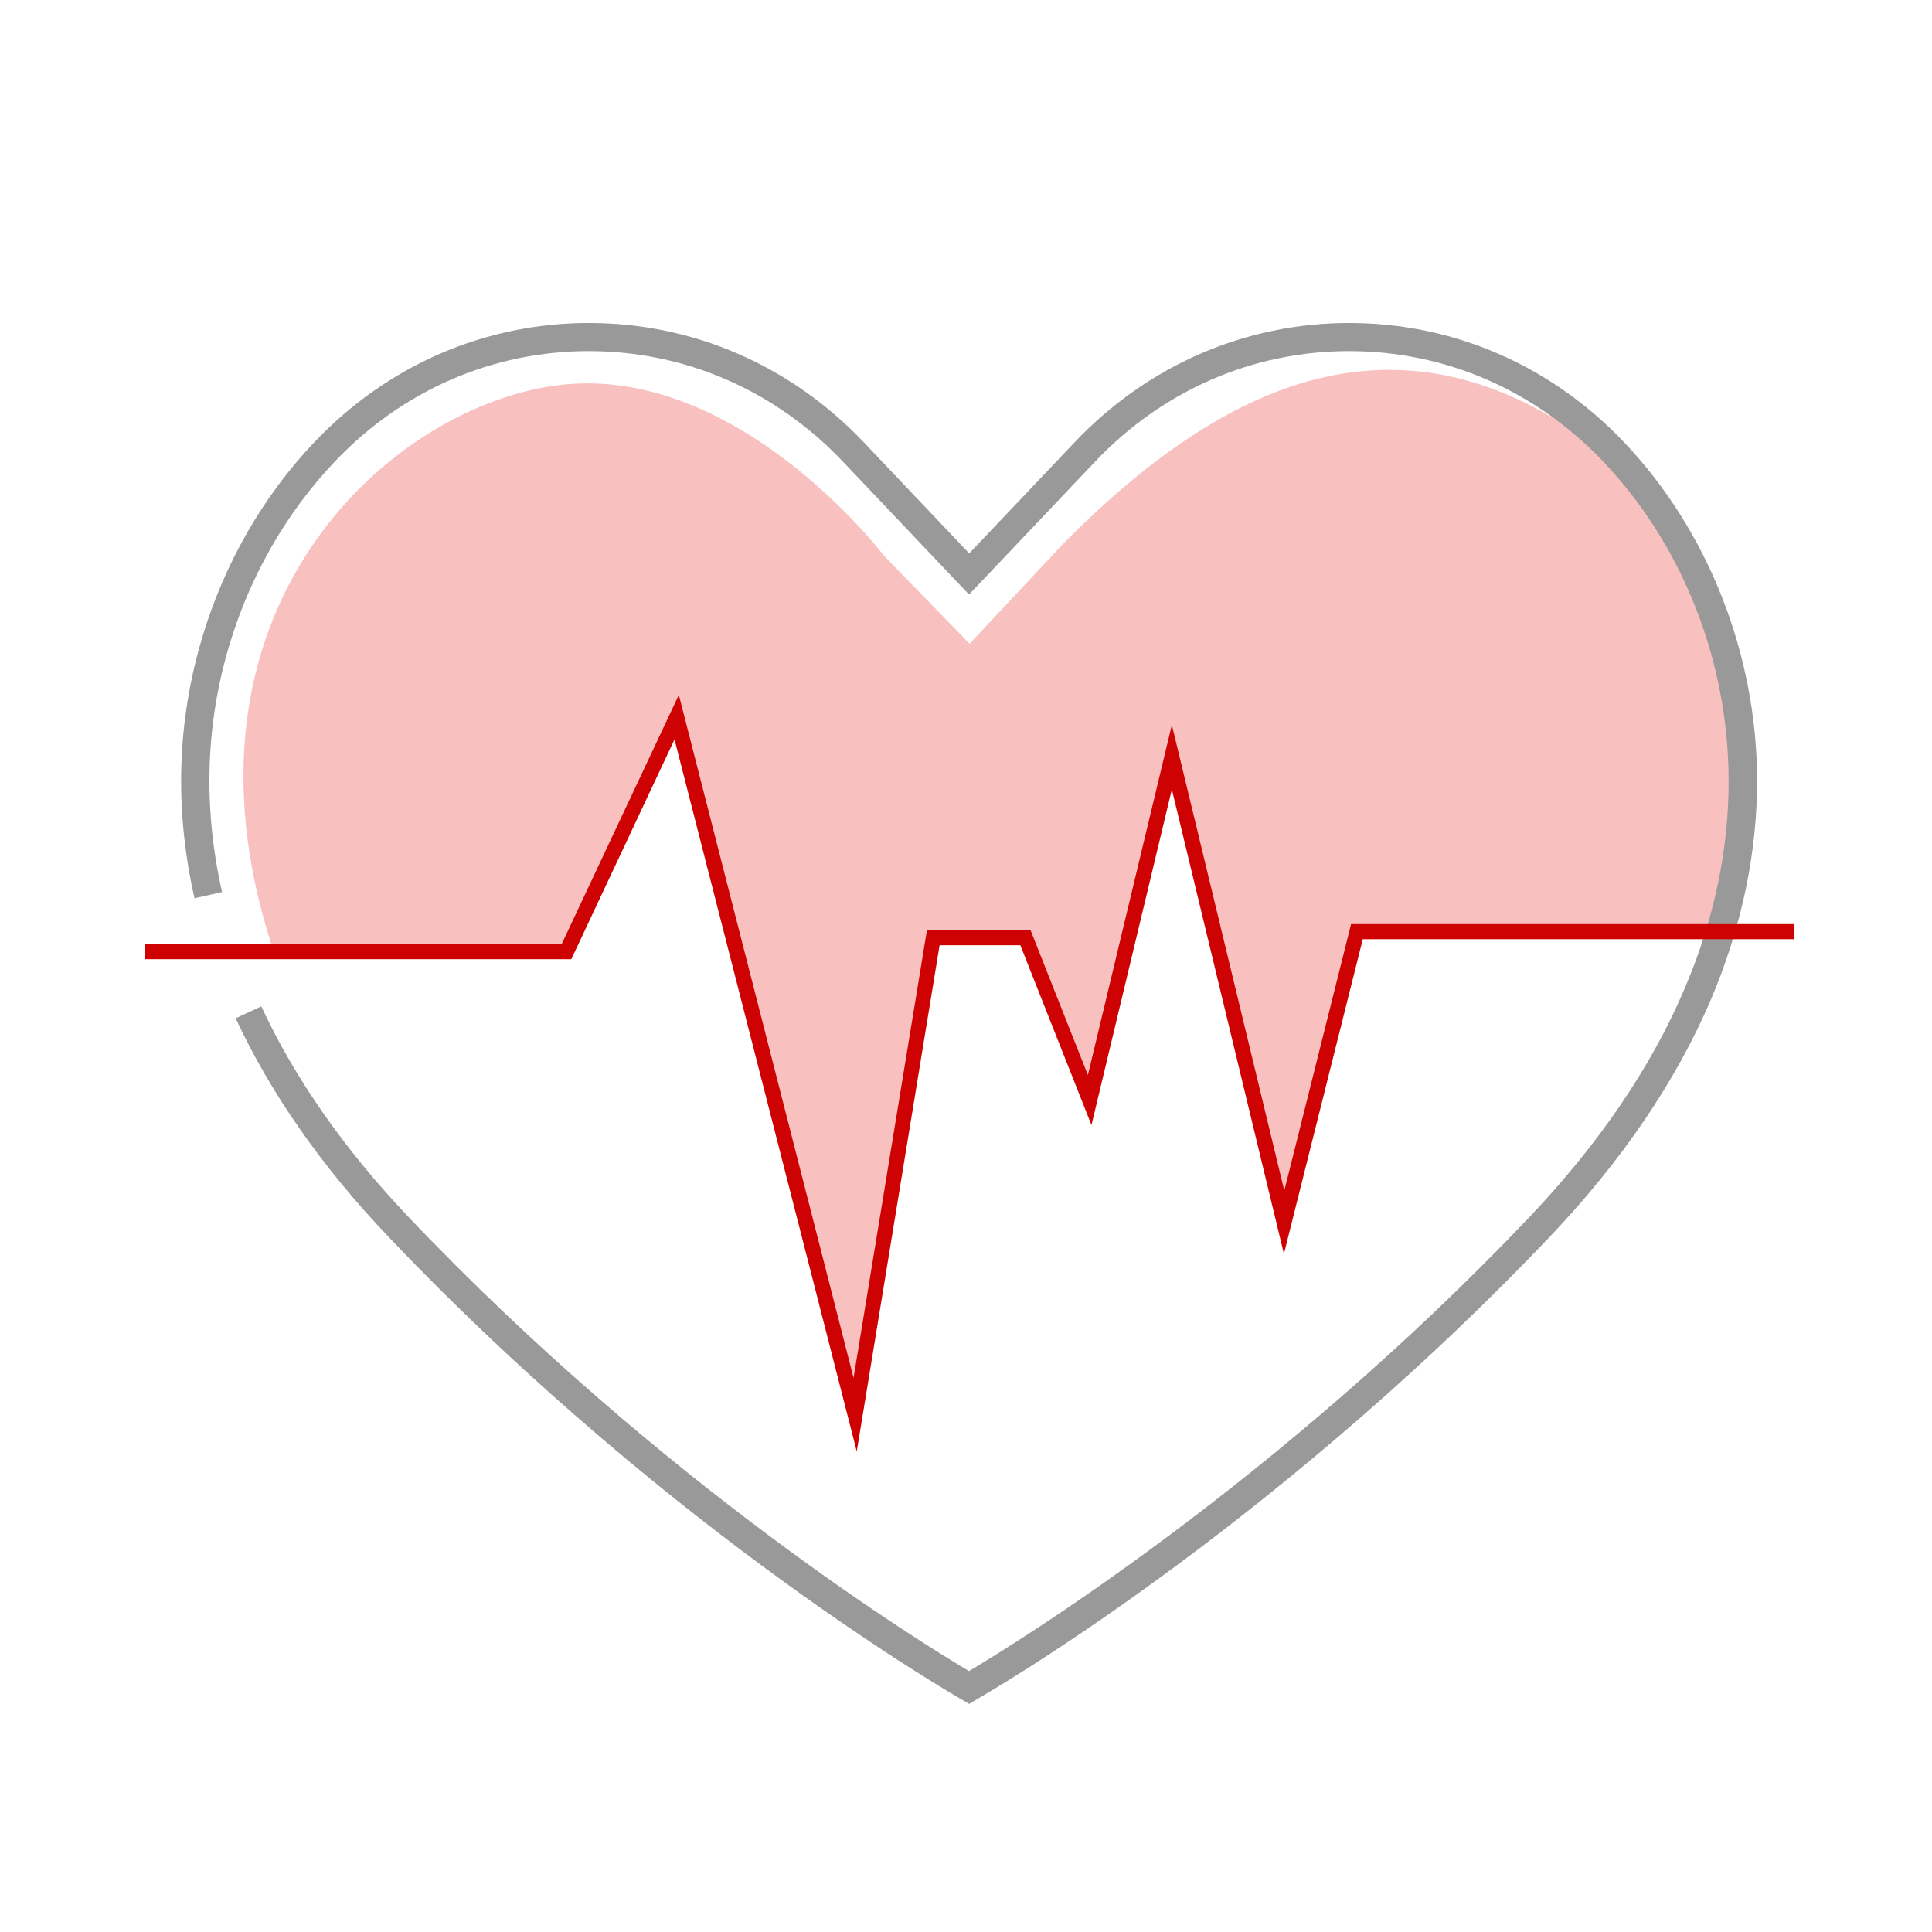
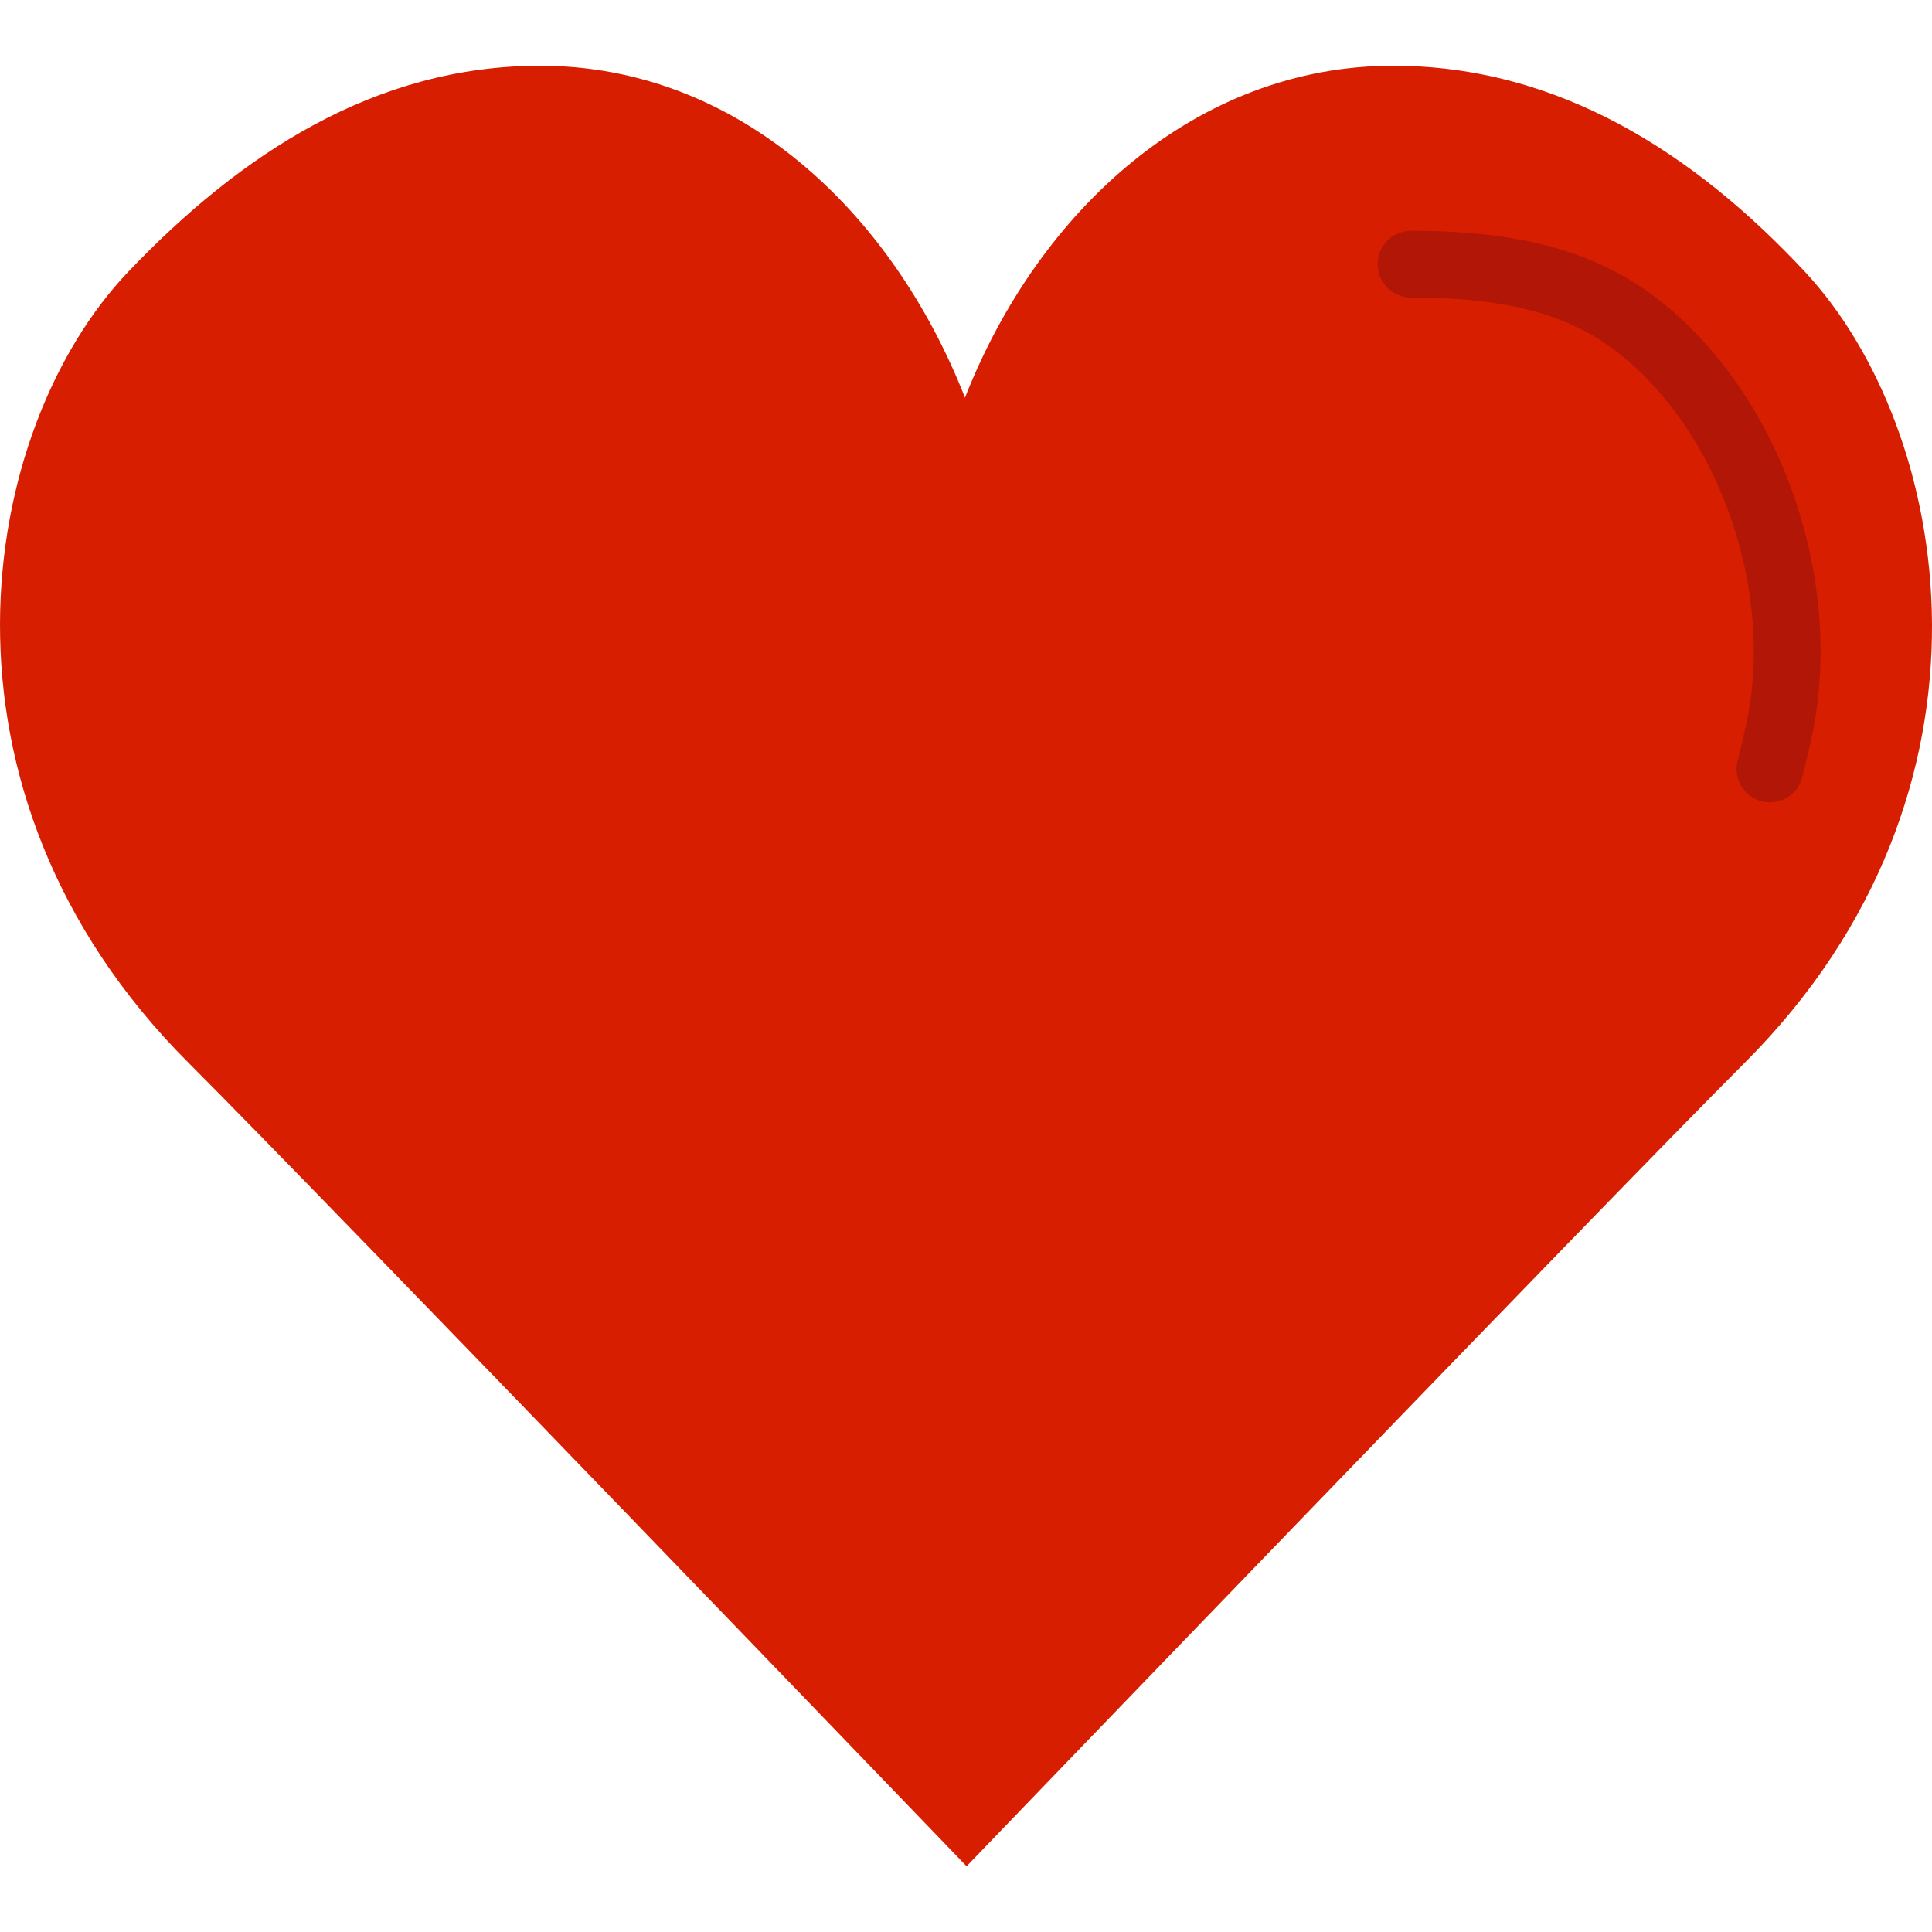
- <svg xmlns="http://www.w3.org/2000/svg" width="800px" height="800px" viewBox="0 0 1024 1024" class="icon" version="1.1">
-   <path d="M143.8 500.4h156.5l58.4-120.3 92.9 363.1L494.7 497h48.9l34 86.1 43.6-181.7 59.5 246.5 38.6-154.1h191.9s40.5-167.7-48.9-244.1c-107.7-92.1-204.5-56.6-298.3 38l-50.1 53.5-45.4-46.7S389.1 190 292.6 204.6c-89.1 13.5-205 120.5-148.8 295.8z" fill="#F9C0C0" />
-   <path d="M513.7 903.1l-4.3-2.5c-0.3-0.2-39.2-22.4-95.8-63.6-52.2-37.9-130.6-100.3-208-181.8-35.2-37-62.3-75.9-80.7-115.5l13.6-6.3c17.7 38.1 43.9 75.7 77.9 111.5 134.9 142 274.5 227.4 297.2 240.8 22.9-13.6 162.5-99 297.2-240.8 36.7-38.7 64.3-79.2 81.9-120.5 15.8-36.8 23.7-74.3 23.5-111.3-0.2-62.8-24.4-124.2-66.4-168.4-35.9-37.8-83.7-58.6-134.7-58.6s-98.9 20.8-134.7 58.6l-66.8 70.4-66.8-70.4c-35.9-37.8-83.7-58.6-134.7-58.6s-98.9 20.8-134.7 58.6c-25.5 26.8-44.8 60.4-55.8 97.1-12.7 42.3-14 86.3-3.9 131l-14.6 3.3c-10.7-47.2-9.3-93.8 4.2-138.6 11.7-39 32.2-74.6 59.3-103.1 38.7-40.8 90.4-63.2 145.6-63.2s106.9 22.5 145.6 63.2l55.9 58.9 55.9-58.9c38.7-40.8 90.4-63.2 145.6-63.2s106.9 22.5 145.6 63.2c44.5 46.9 70.2 112 70.5 178.6 0.1 39.1-8.2 78.6-24.7 117.3-18.4 42.9-46.9 84.9-84.9 124.9-77.4 81.5-155.9 143.9-208 181.8-56.6 41.2-95.5 63.4-95.9 63.6l-4.1 2.5z" fill="#999999" />
-   <path d="M454.1 769.3l-96.6-377.4-54.7 116.5H76.6v-8h221.1l62.1-132.1 92.6 362L491.3 493h54.9l30.4 76.8 44.5-185.6 59.6 246.9 35.4-141.3h235v8H722.3l-41.8 166.8-59.4-246.2-42.6 177.9-37.7-95.3H498z" fill="#CE0202" />
+ <svg xmlns="http://www.w3.org/2000/svg" height="800px" width="800px" version="1.1" id="Layer_1" viewBox="0 0 510.977 510.977" xml:space="preserve">
+   <g>
+     <path style="fill:#D71E00;" d="M255.22,105.177c19.535-49.77,61.325-87.79,113.231-87.79c43.705,0,79.625,23.111,108.871,54.44   c38.859,41.622,56.17,137.216-15.863,209.24c-36.546,36.546-205.815,212.524-205.815,212.524S86.384,317.613,49.838,281.066   c-72.033-72.024-55.578-167.618-15.863-209.24c29.581-31.002,65.165-54.44,108.871-54.44   C194.751,17.386,235.685,55.407,255.22,105.177" />
+     <path style="fill:#B21606;" d="M429.848,94.824c26.006,21.865,39.538,63.103,31.858,97.341c-0.675,2.978-1.395,6.021-2.154,9.091   c-1.17,4.733,1.718,9.518,6.45,10.689c4.733,1.17,9.518-1.718,10.689-6.45c0.787-3.183,1.534-6.339,2.238-9.446   c9.114-40.635-6.622-88.592-37.718-114.736c-16.942-14.251-37.574-20.273-68.03-20.273c-4.875,0-8.828,3.952-8.828,8.828   s3.952,8.828,8.828,8.828C399.8,78.694,416.45,83.554,429.848,94.824z" />
+   </g>
</svg>
